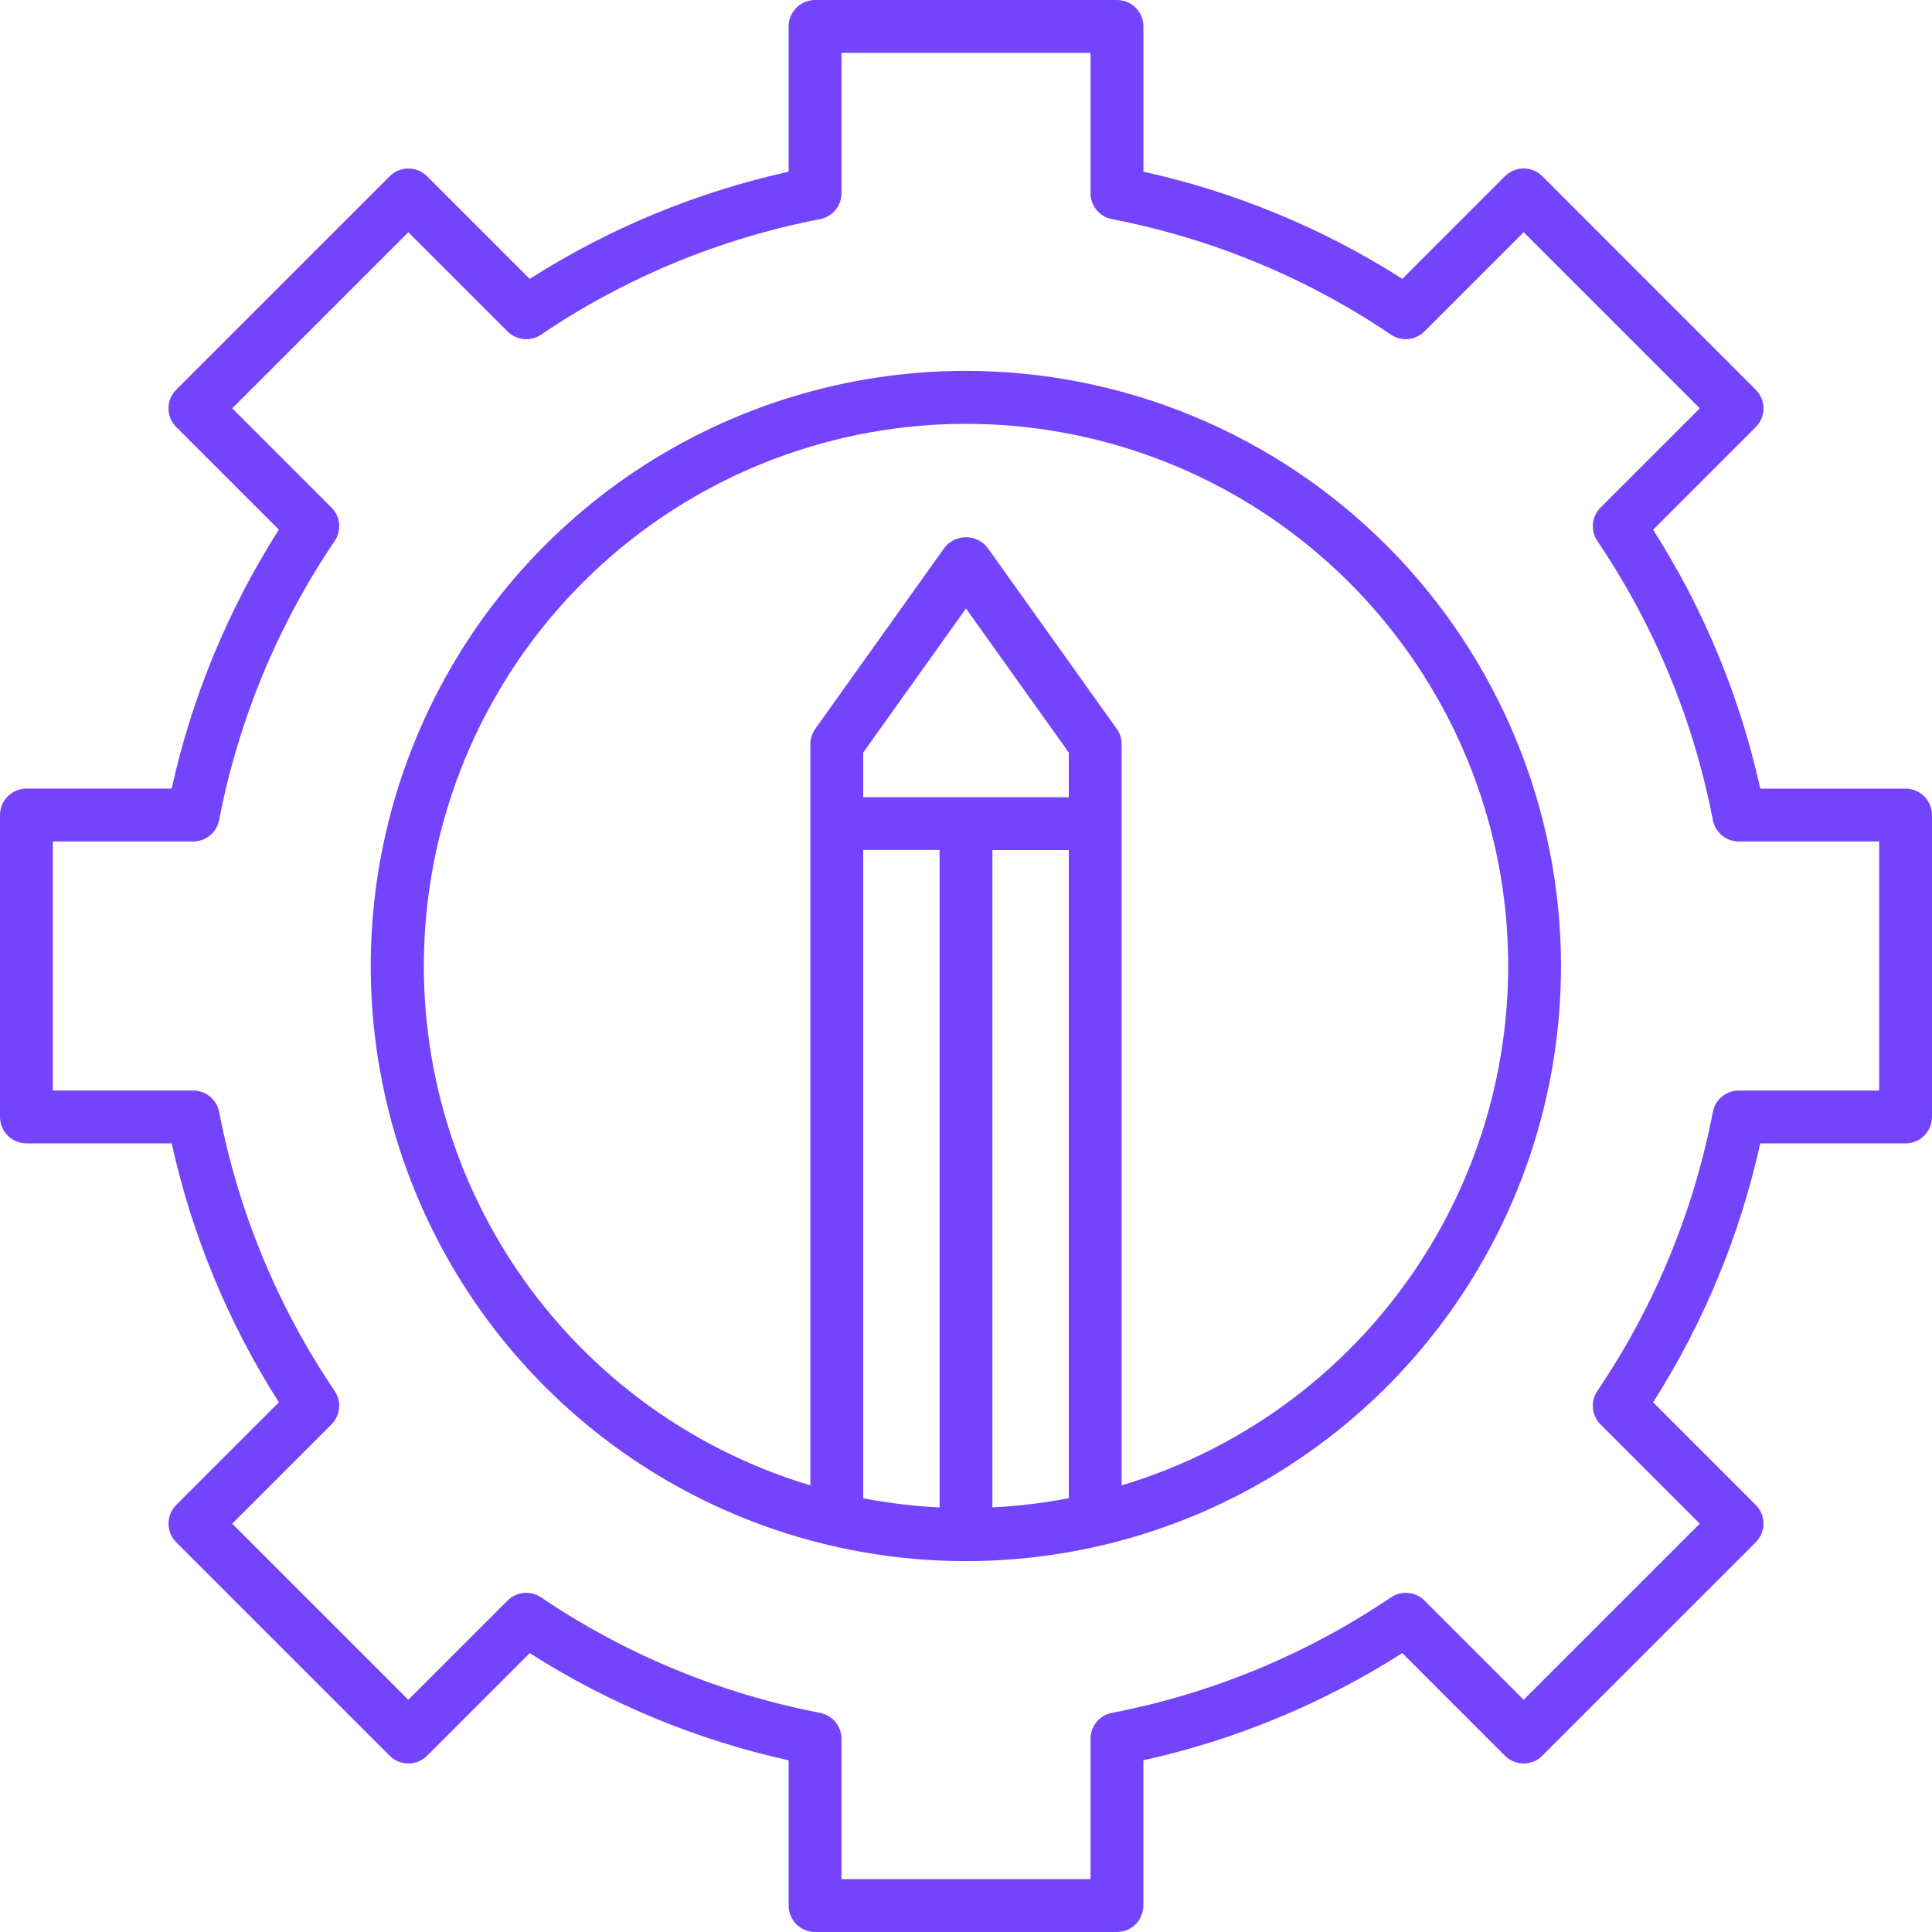
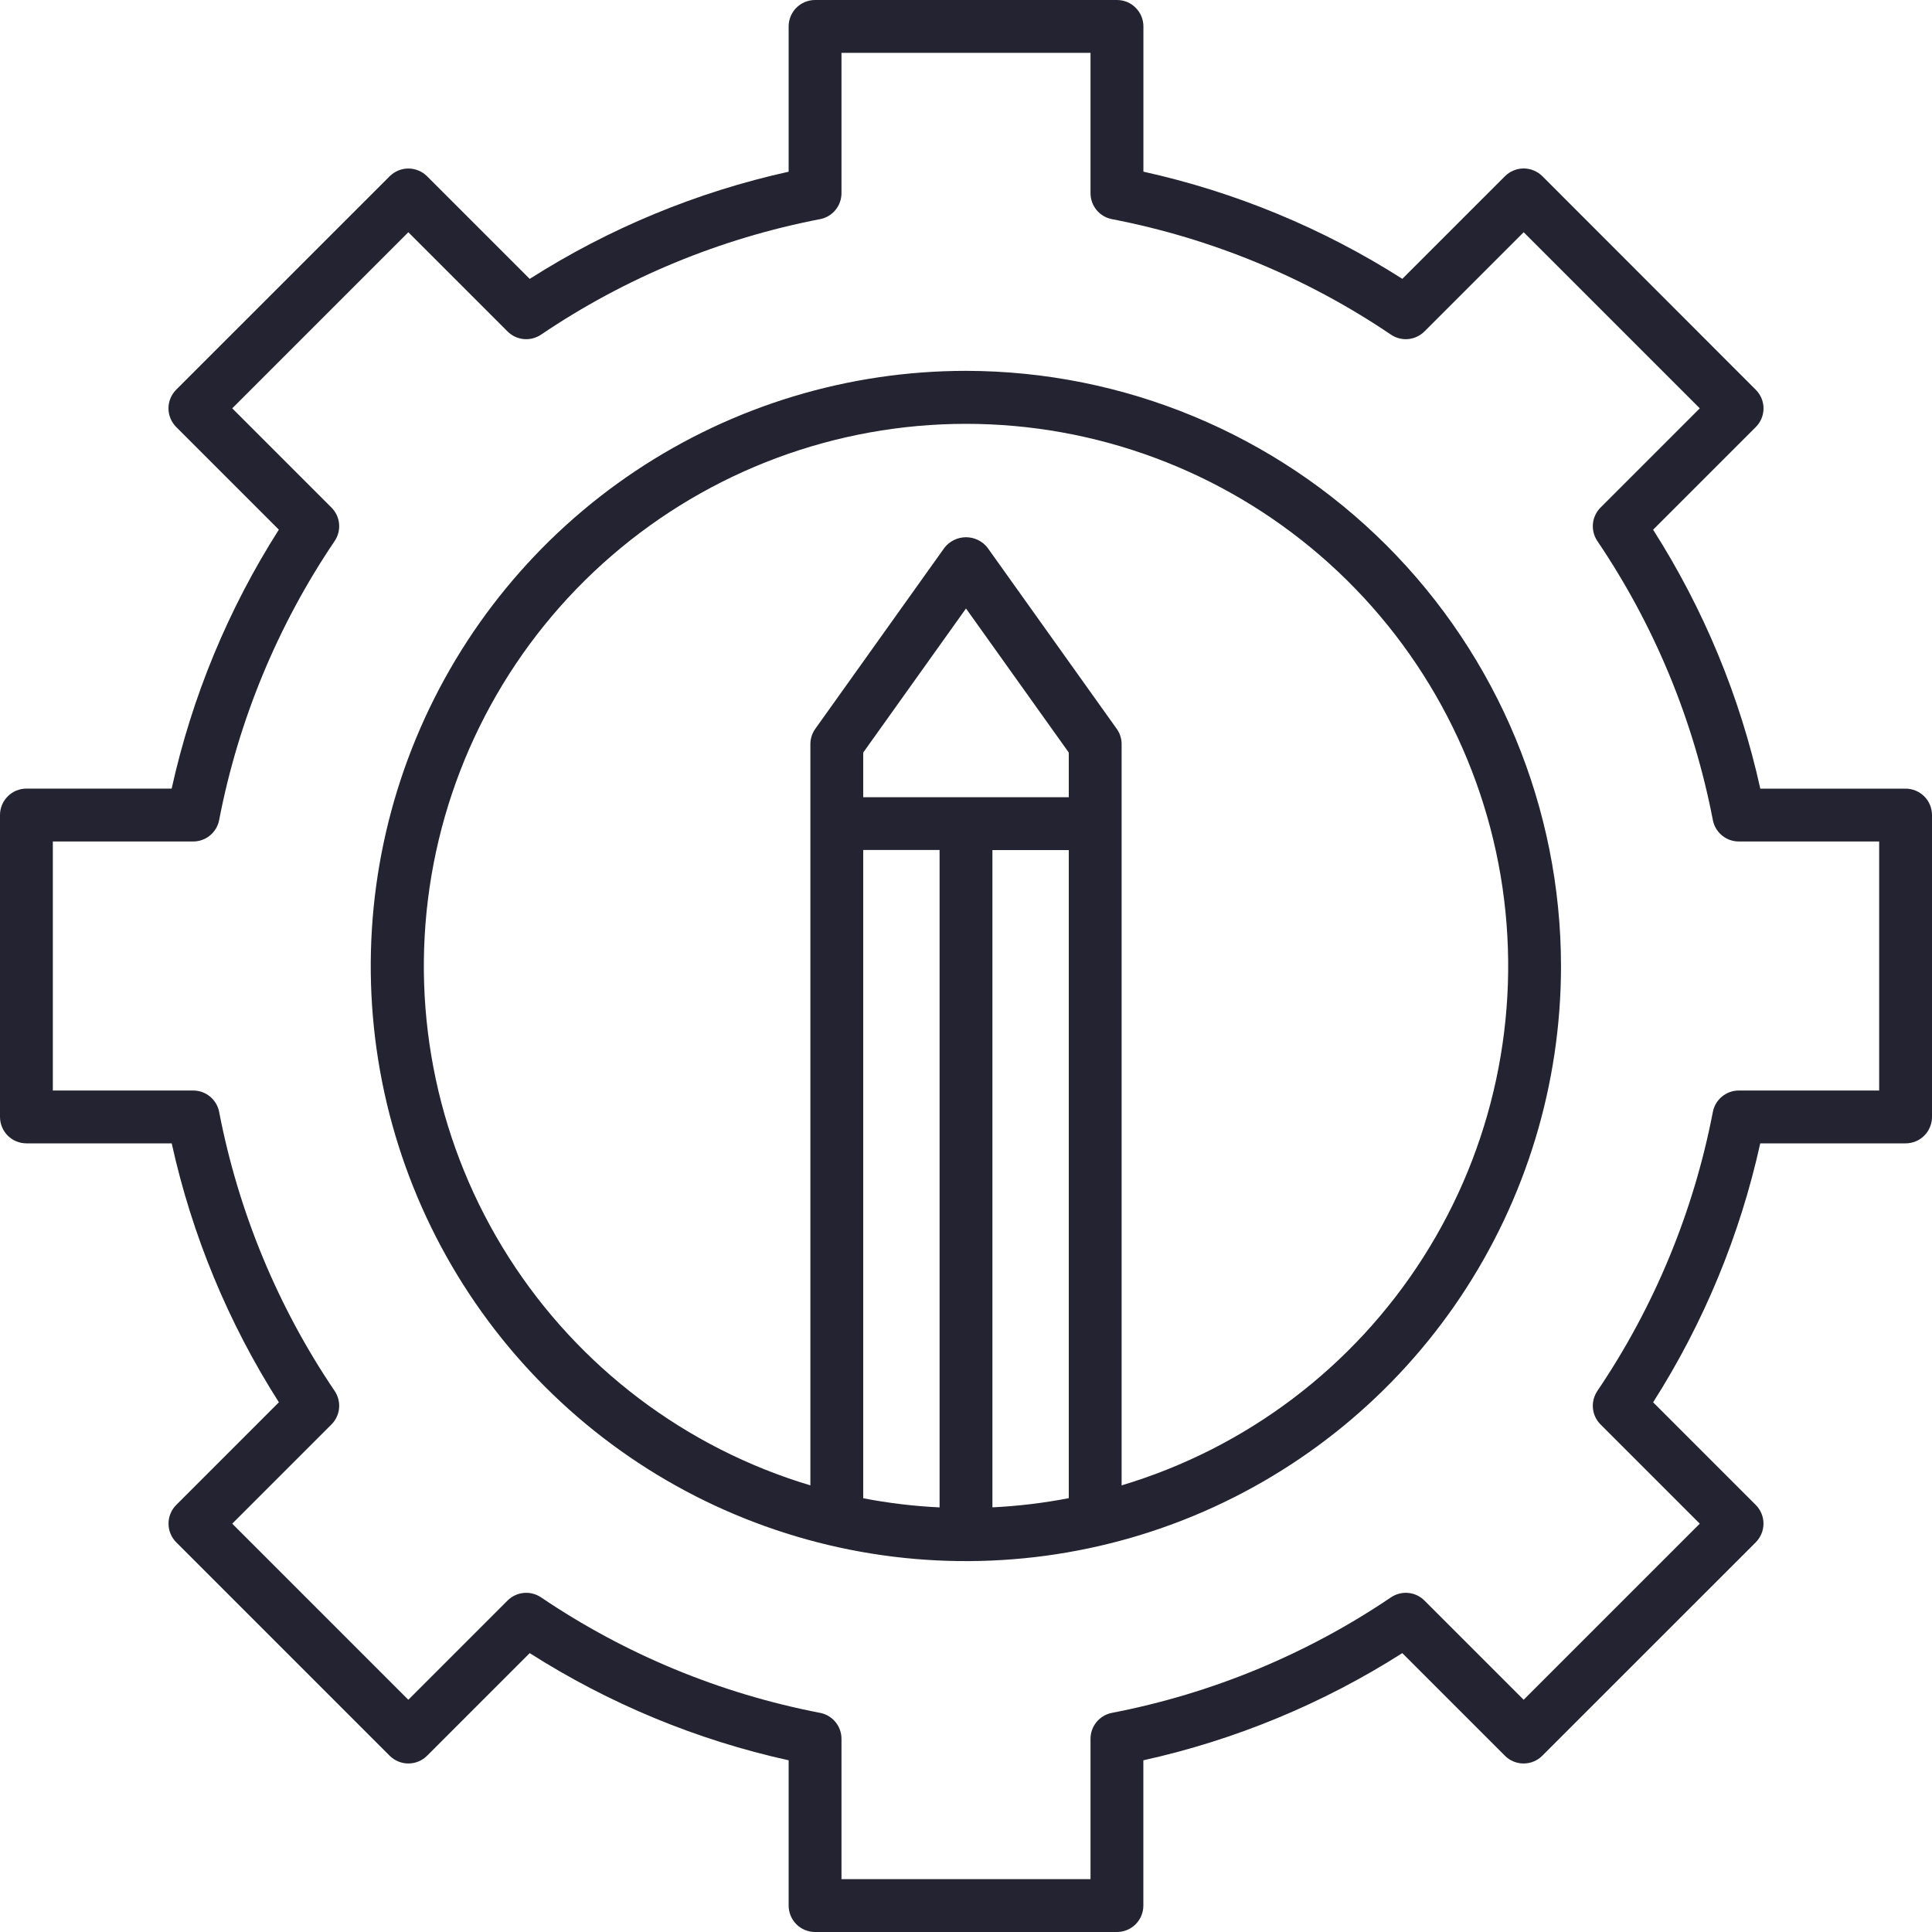
<svg xmlns="http://www.w3.org/2000/svg" width="40" height="40" viewBox="0 0 40 40" fill="none">
-   <path d="M39.453 16.328H36.445C36.025 14.425 35.274 12.611 34.226 10.967L36.351 8.842C36.402 8.791 36.442 8.731 36.47 8.665C36.497 8.598 36.512 8.527 36.512 8.455C36.512 8.384 36.497 8.313 36.47 8.246C36.442 8.18 36.402 8.12 36.351 8.069L31.933 3.648C31.83 3.546 31.691 3.488 31.546 3.488C31.401 3.488 31.262 3.546 31.159 3.648L29.034 5.773C27.391 4.726 25.576 3.975 23.673 3.554V0.547C23.673 0.475 23.659 0.404 23.631 0.337C23.604 0.271 23.563 0.211 23.512 0.16C23.462 0.109 23.401 0.069 23.335 0.041C23.268 0.014 23.197 -0 23.125 1.4287e-06H16.875C16.73 8.42234e-05 16.591 0.058 16.488 0.16C16.386 0.263 16.328 0.402 16.328 0.547V3.555C14.425 3.976 12.61 4.727 10.967 5.774L8.842 3.649C8.739 3.547 8.6 3.489 8.455 3.489C8.31 3.489 8.171 3.547 8.068 3.649L3.648 8.068C3.546 8.17 3.488 8.309 3.488 8.454C3.488 8.599 3.546 8.738 3.648 8.841L5.773 10.966C4.726 12.61 3.975 14.424 3.554 16.327H0.547C0.475 16.327 0.404 16.341 0.337 16.369C0.271 16.396 0.211 16.437 0.16 16.488C0.109 16.539 0.069 16.599 0.041 16.666C0.014 16.732 -8.17609e-05 16.803 3.57073e-07 16.875V23.125C8.31518e-05 23.27 0.058 23.409 0.16 23.512C0.263 23.614 0.402 23.672 0.547 23.672H3.555C3.975 25.575 4.726 27.39 5.774 29.033L3.649 31.158C3.546 31.261 3.489 31.4 3.489 31.545C3.489 31.69 3.546 31.829 3.649 31.932L8.068 36.351C8.171 36.453 8.31 36.511 8.455 36.511C8.6 36.511 8.739 36.453 8.842 36.351L10.967 34.226C12.61 35.273 14.425 36.025 16.328 36.445V39.453C16.328 39.598 16.386 39.737 16.488 39.84C16.591 39.942 16.73 40 16.875 40H23.125C23.27 40 23.409 39.942 23.512 39.84C23.614 39.737 23.672 39.598 23.672 39.453V36.445C25.575 36.024 27.389 35.273 29.033 34.226L31.158 36.351C31.26 36.453 31.399 36.511 31.544 36.511C31.69 36.511 31.829 36.453 31.931 36.351L36.351 31.932C36.401 31.881 36.442 31.82 36.469 31.754C36.497 31.688 36.511 31.617 36.511 31.545C36.511 31.473 36.497 31.402 36.469 31.335C36.442 31.269 36.401 31.209 36.351 31.158L34.226 29.033C35.273 27.39 36.024 25.575 36.444 23.672H39.453C39.524 23.672 39.596 23.658 39.662 23.631C39.728 23.603 39.789 23.563 39.84 23.512C39.891 23.461 39.931 23.401 39.958 23.334C39.986 23.268 40 23.197 40 23.125V16.875C40 16.73 39.942 16.591 39.84 16.488C39.737 16.386 39.598 16.328 39.453 16.328ZM38.906 22.578H36C35.873 22.578 35.75 22.622 35.652 22.703C35.554 22.784 35.487 22.896 35.463 23.021C35.064 25.089 34.251 27.055 33.071 28.799C33 28.905 32.968 29.031 32.98 29.158C32.992 29.284 33.048 29.402 33.138 29.492L35.192 31.546L31.546 35.192L29.492 33.138C29.402 33.048 29.284 32.992 29.158 32.98C29.031 32.968 28.905 33 28.799 33.071C27.055 34.251 25.089 35.064 23.021 35.463C22.896 35.487 22.784 35.554 22.703 35.652C22.622 35.75 22.578 35.873 22.578 36V38.906H17.422V36C17.422 35.873 17.378 35.75 17.297 35.652C17.216 35.554 17.104 35.487 16.979 35.463C14.911 35.064 12.945 34.251 11.201 33.071C11.095 33 10.969 32.968 10.842 32.98C10.716 32.992 10.598 33.048 10.508 33.138L8.454 35.192L4.808 31.546L6.862 29.492C6.952 29.402 7.008 29.284 7.02 29.158C7.032 29.031 7 28.905 6.929 28.799C5.749 27.055 4.936 25.089 4.537 23.021C4.513 22.896 4.446 22.784 4.348 22.703C4.25 22.622 4.127 22.578 4 22.578H1.094V17.422H4C4.127 17.422 4.25 17.378 4.348 17.297C4.446 17.216 4.513 17.104 4.537 16.979C4.936 14.911 5.749 12.945 6.929 11.201C7 11.095 7.032 10.969 7.02 10.842C7.008 10.716 6.952 10.598 6.862 10.508L4.808 8.454L8.454 4.808L10.508 6.862C10.598 6.952 10.716 7.008 10.842 7.02C10.969 7.032 11.095 7 11.201 6.929C12.945 5.749 14.911 4.936 16.979 4.537C17.104 4.513 17.216 4.446 17.297 4.348C17.378 4.25 17.422 4.127 17.422 4V1.094H22.578V4C22.578 4.127 22.622 4.25 22.703 4.348C22.784 4.446 22.896 4.513 23.021 4.537C25.089 4.936 27.055 5.749 28.799 6.929C28.905 7 29.031 7.032 29.158 7.02C29.284 7.007 29.402 6.952 29.492 6.862L31.546 4.808L35.192 8.454L33.138 10.508C33.048 10.598 32.992 10.716 32.98 10.842C32.968 10.969 33 11.095 33.071 11.201C34.251 12.945 35.064 14.911 35.463 16.979C35.487 17.104 35.554 17.216 35.652 17.297C35.75 17.378 35.873 17.422 36 17.422H38.906V22.578Z" fill="#7444FD" />
-   <path d="M20 7.678C17.563 7.678 15.181 8.4 13.154 9.753C11.127 11.107 9.548 13.031 8.615 15.282C7.682 17.534 7.437 20.011 7.912 22.402C8.387 24.792 9.561 26.988 11.284 28.711C13.007 30.435 15.202 31.608 17.592 32.084C19.983 32.56 22.46 32.316 24.712 31.384C26.963 30.451 28.888 28.872 30.242 26.846C31.596 24.819 32.319 22.437 32.319 20C32.316 16.734 31.017 13.602 28.707 11.292C26.398 8.982 23.267 7.682 20 7.678ZM19.453 31.209C18.922 31.184 18.394 31.12 17.872 31.02V17.598H19.453V31.209ZM20.547 17.6H22.128V31.018C21.606 31.119 21.078 31.182 20.547 31.208V17.6ZM22.128 16.506H17.872V15.581L20 12.598L22.128 15.581V16.506ZM23.222 30.756V15.406C23.222 15.292 23.186 15.181 23.12 15.089L20.445 11.339C20.392 11.271 20.325 11.217 20.248 11.18C20.171 11.142 20.086 11.123 20 11.123C19.914 11.123 19.83 11.142 19.753 11.18C19.676 11.217 19.608 11.271 19.555 11.339L16.88 15.089C16.814 15.181 16.778 15.292 16.778 15.406V30.753C14.197 29.98 11.98 28.303 10.532 26.03C9.084 23.757 8.503 21.039 8.894 18.372C9.285 15.706 10.622 13.269 12.661 11.507C14.7 9.745 17.305 8.775 20 8.775C22.695 8.775 25.3 9.745 27.339 11.507C29.378 13.269 30.716 15.706 31.107 18.372C31.497 21.039 30.916 23.757 29.468 26.03C28.021 28.303 25.804 29.98 23.222 30.753V30.756Z" fill="#7444FD" />
+   <path d="M39.453 16.328H36.445C36.025 14.425 35.274 12.611 34.226 10.967L36.351 8.842C36.402 8.791 36.442 8.731 36.47 8.665C36.497 8.598 36.512 8.527 36.512 8.455C36.512 8.384 36.497 8.313 36.47 8.246C36.442 8.18 36.402 8.12 36.351 8.069L31.933 3.648C31.83 3.546 31.691 3.488 31.546 3.488C31.401 3.488 31.262 3.546 31.159 3.648L29.034 5.773C27.391 4.726 25.576 3.975 23.673 3.554V0.547C23.673 0.475 23.659 0.404 23.631 0.337C23.604 0.271 23.563 0.211 23.512 0.16C23.462 0.109 23.401 0.069 23.335 0.041C23.268 0.014 23.197 -0 23.125 1.4287e-06H16.875C16.73 8.42234e-05 16.591 0.058 16.488 0.16C16.386 0.263 16.328 0.402 16.328 0.547V3.555C14.425 3.976 12.61 4.727 10.967 5.774L8.842 3.649C8.739 3.547 8.6 3.489 8.455 3.489C8.31 3.489 8.171 3.547 8.068 3.649L3.648 8.068C3.546 8.17 3.488 8.309 3.488 8.454C3.488 8.599 3.546 8.738 3.648 8.841L5.773 10.966C4.726 12.61 3.975 14.424 3.554 16.327H0.547C0.475 16.327 0.404 16.341 0.337 16.369C0.271 16.396 0.211 16.437 0.16 16.488C0.109 16.539 0.069 16.599 0.041 16.666C0.014 16.732 -8.17609e-05 16.803 3.57073e-07 16.875V23.125C8.31518e-05 23.27 0.058 23.409 0.16 23.512C0.263 23.614 0.402 23.672 0.547 23.672H3.555C3.975 25.575 4.726 27.39 5.774 29.033L3.649 31.158C3.546 31.261 3.489 31.4 3.489 31.545C3.489 31.69 3.546 31.829 3.649 31.932L8.068 36.351C8.171 36.453 8.31 36.511 8.455 36.511C8.6 36.511 8.739 36.453 8.842 36.351L10.967 34.226C12.61 35.273 14.425 36.025 16.328 36.445V39.453C16.328 39.598 16.386 39.737 16.488 39.84C16.591 39.942 16.73 40 16.875 40H23.125C23.27 40 23.409 39.942 23.512 39.84C23.614 39.737 23.672 39.598 23.672 39.453V36.445C25.575 36.024 27.389 35.273 29.033 34.226L31.158 36.351C31.26 36.453 31.399 36.511 31.544 36.511C31.69 36.511 31.829 36.453 31.931 36.351L36.351 31.932C36.401 31.881 36.442 31.82 36.469 31.754C36.497 31.688 36.511 31.617 36.511 31.545C36.511 31.473 36.497 31.402 36.469 31.335C36.442 31.269 36.401 31.209 36.351 31.158L34.226 29.033C35.273 27.39 36.024 25.575 36.444 23.672H39.453C39.524 23.672 39.596 23.658 39.662 23.631C39.728 23.603 39.789 23.563 39.84 23.512C39.891 23.461 39.931 23.401 39.958 23.334C39.986 23.268 40 23.197 40 23.125V16.875C40 16.73 39.942 16.591 39.84 16.488C39.737 16.386 39.598 16.328 39.453 16.328ZM38.906 22.578H36C35.873 22.578 35.75 22.622 35.652 22.703C35.554 22.784 35.487 22.896 35.463 23.021C35.064 25.089 34.251 27.055 33.071 28.799C33 28.905 32.968 29.031 32.98 29.158C32.992 29.284 33.048 29.402 33.138 29.492L35.192 31.546L31.546 35.192L29.492 33.138C29.402 33.048 29.284 32.992 29.158 32.98C29.031 32.968 28.905 33 28.799 33.071C27.055 34.251 25.089 35.064 23.021 35.463C22.896 35.487 22.784 35.554 22.703 35.652C22.622 35.75 22.578 35.873 22.578 36V38.906H17.422V36C17.422 35.873 17.378 35.75 17.297 35.652C17.216 35.554 17.104 35.487 16.979 35.463C14.911 35.064 12.945 34.251 11.201 33.071C11.095 33 10.969 32.968 10.842 32.98C10.716 32.992 10.598 33.048 10.508 33.138L8.454 35.192L4.808 31.546L6.862 29.492C6.952 29.402 7.008 29.284 7.02 29.158C7.032 29.031 7 28.905 6.929 28.799C5.749 27.055 4.936 25.089 4.537 23.021C4.513 22.896 4.446 22.784 4.348 22.703C4.25 22.622 4.127 22.578 4 22.578H1.094V17.422H4C4.127 17.422 4.25 17.378 4.348 17.297C4.446 17.216 4.513 17.104 4.537 16.979C4.936 14.911 5.749 12.945 6.929 11.201C7 11.095 7.032 10.969 7.02 10.842C7.008 10.716 6.952 10.598 6.862 10.508L4.808 8.454L8.454 4.808L10.508 6.862C10.598 6.952 10.716 7.008 10.842 7.02C10.969 7.032 11.095 7 11.201 6.929C12.945 5.749 14.911 4.936 16.979 4.537C17.104 4.513 17.216 4.446 17.297 4.348C17.378 4.25 17.422 4.127 17.422 4V1.094H22.578V4C22.578 4.127 22.622 4.25 22.703 4.348C22.784 4.446 22.896 4.513 23.021 4.537C25.089 4.936 27.055 5.749 28.799 6.929C28.905 7 29.031 7.032 29.158 7.02C29.284 7.007 29.402 6.952 29.492 6.862L31.546 4.808L35.192 8.454L33.138 10.508C33.048 10.598 32.992 10.716 32.98 10.842C32.968 10.969 33 11.095 33.071 11.201C34.251 12.945 35.064 14.911 35.463 16.979C35.487 17.104 35.554 17.216 35.652 17.297C35.75 17.378 35.873 17.422 36 17.422H38.906V22.578Z" fill="#242331" />
+   <path d="M20 7.678C17.563 7.678 15.181 8.4 13.154 9.753C11.127 11.107 9.548 13.031 8.615 15.282C7.682 17.534 7.437 20.011 7.912 22.402C8.387 24.792 9.561 26.988 11.284 28.711C13.007 30.435 15.202 31.608 17.592 32.084C19.983 32.56 22.46 32.316 24.712 31.384C26.963 30.451 28.888 28.872 30.242 26.846C31.596 24.819 32.319 22.437 32.319 20C32.316 16.734 31.017 13.602 28.707 11.292C26.398 8.982 23.267 7.682 20 7.678ZM19.453 31.209C18.922 31.184 18.394 31.12 17.872 31.02V17.598H19.453V31.209ZM20.547 17.6H22.128V31.018C21.606 31.119 21.078 31.182 20.547 31.208V17.6ZM22.128 16.506H17.872V15.581L20 12.598L22.128 15.581V16.506ZM23.222 30.756V15.406C23.222 15.292 23.186 15.181 23.12 15.089L20.445 11.339C20.392 11.271 20.325 11.217 20.248 11.18C20.171 11.142 20.086 11.123 20 11.123C19.914 11.123 19.83 11.142 19.753 11.18C19.676 11.217 19.608 11.271 19.555 11.339L16.88 15.089C16.814 15.181 16.778 15.292 16.778 15.406V30.753C14.197 29.98 11.98 28.303 10.532 26.03C9.084 23.757 8.503 21.039 8.894 18.372C9.285 15.706 10.622 13.269 12.661 11.507C14.7 9.745 17.305 8.775 20 8.775C22.695 8.775 25.3 9.745 27.339 11.507C29.378 13.269 30.716 15.706 31.107 18.372C31.497 21.039 30.916 23.757 29.468 26.03C28.021 28.303 25.804 29.98 23.222 30.753V30.756Z" fill="#242331" />
</svg>
